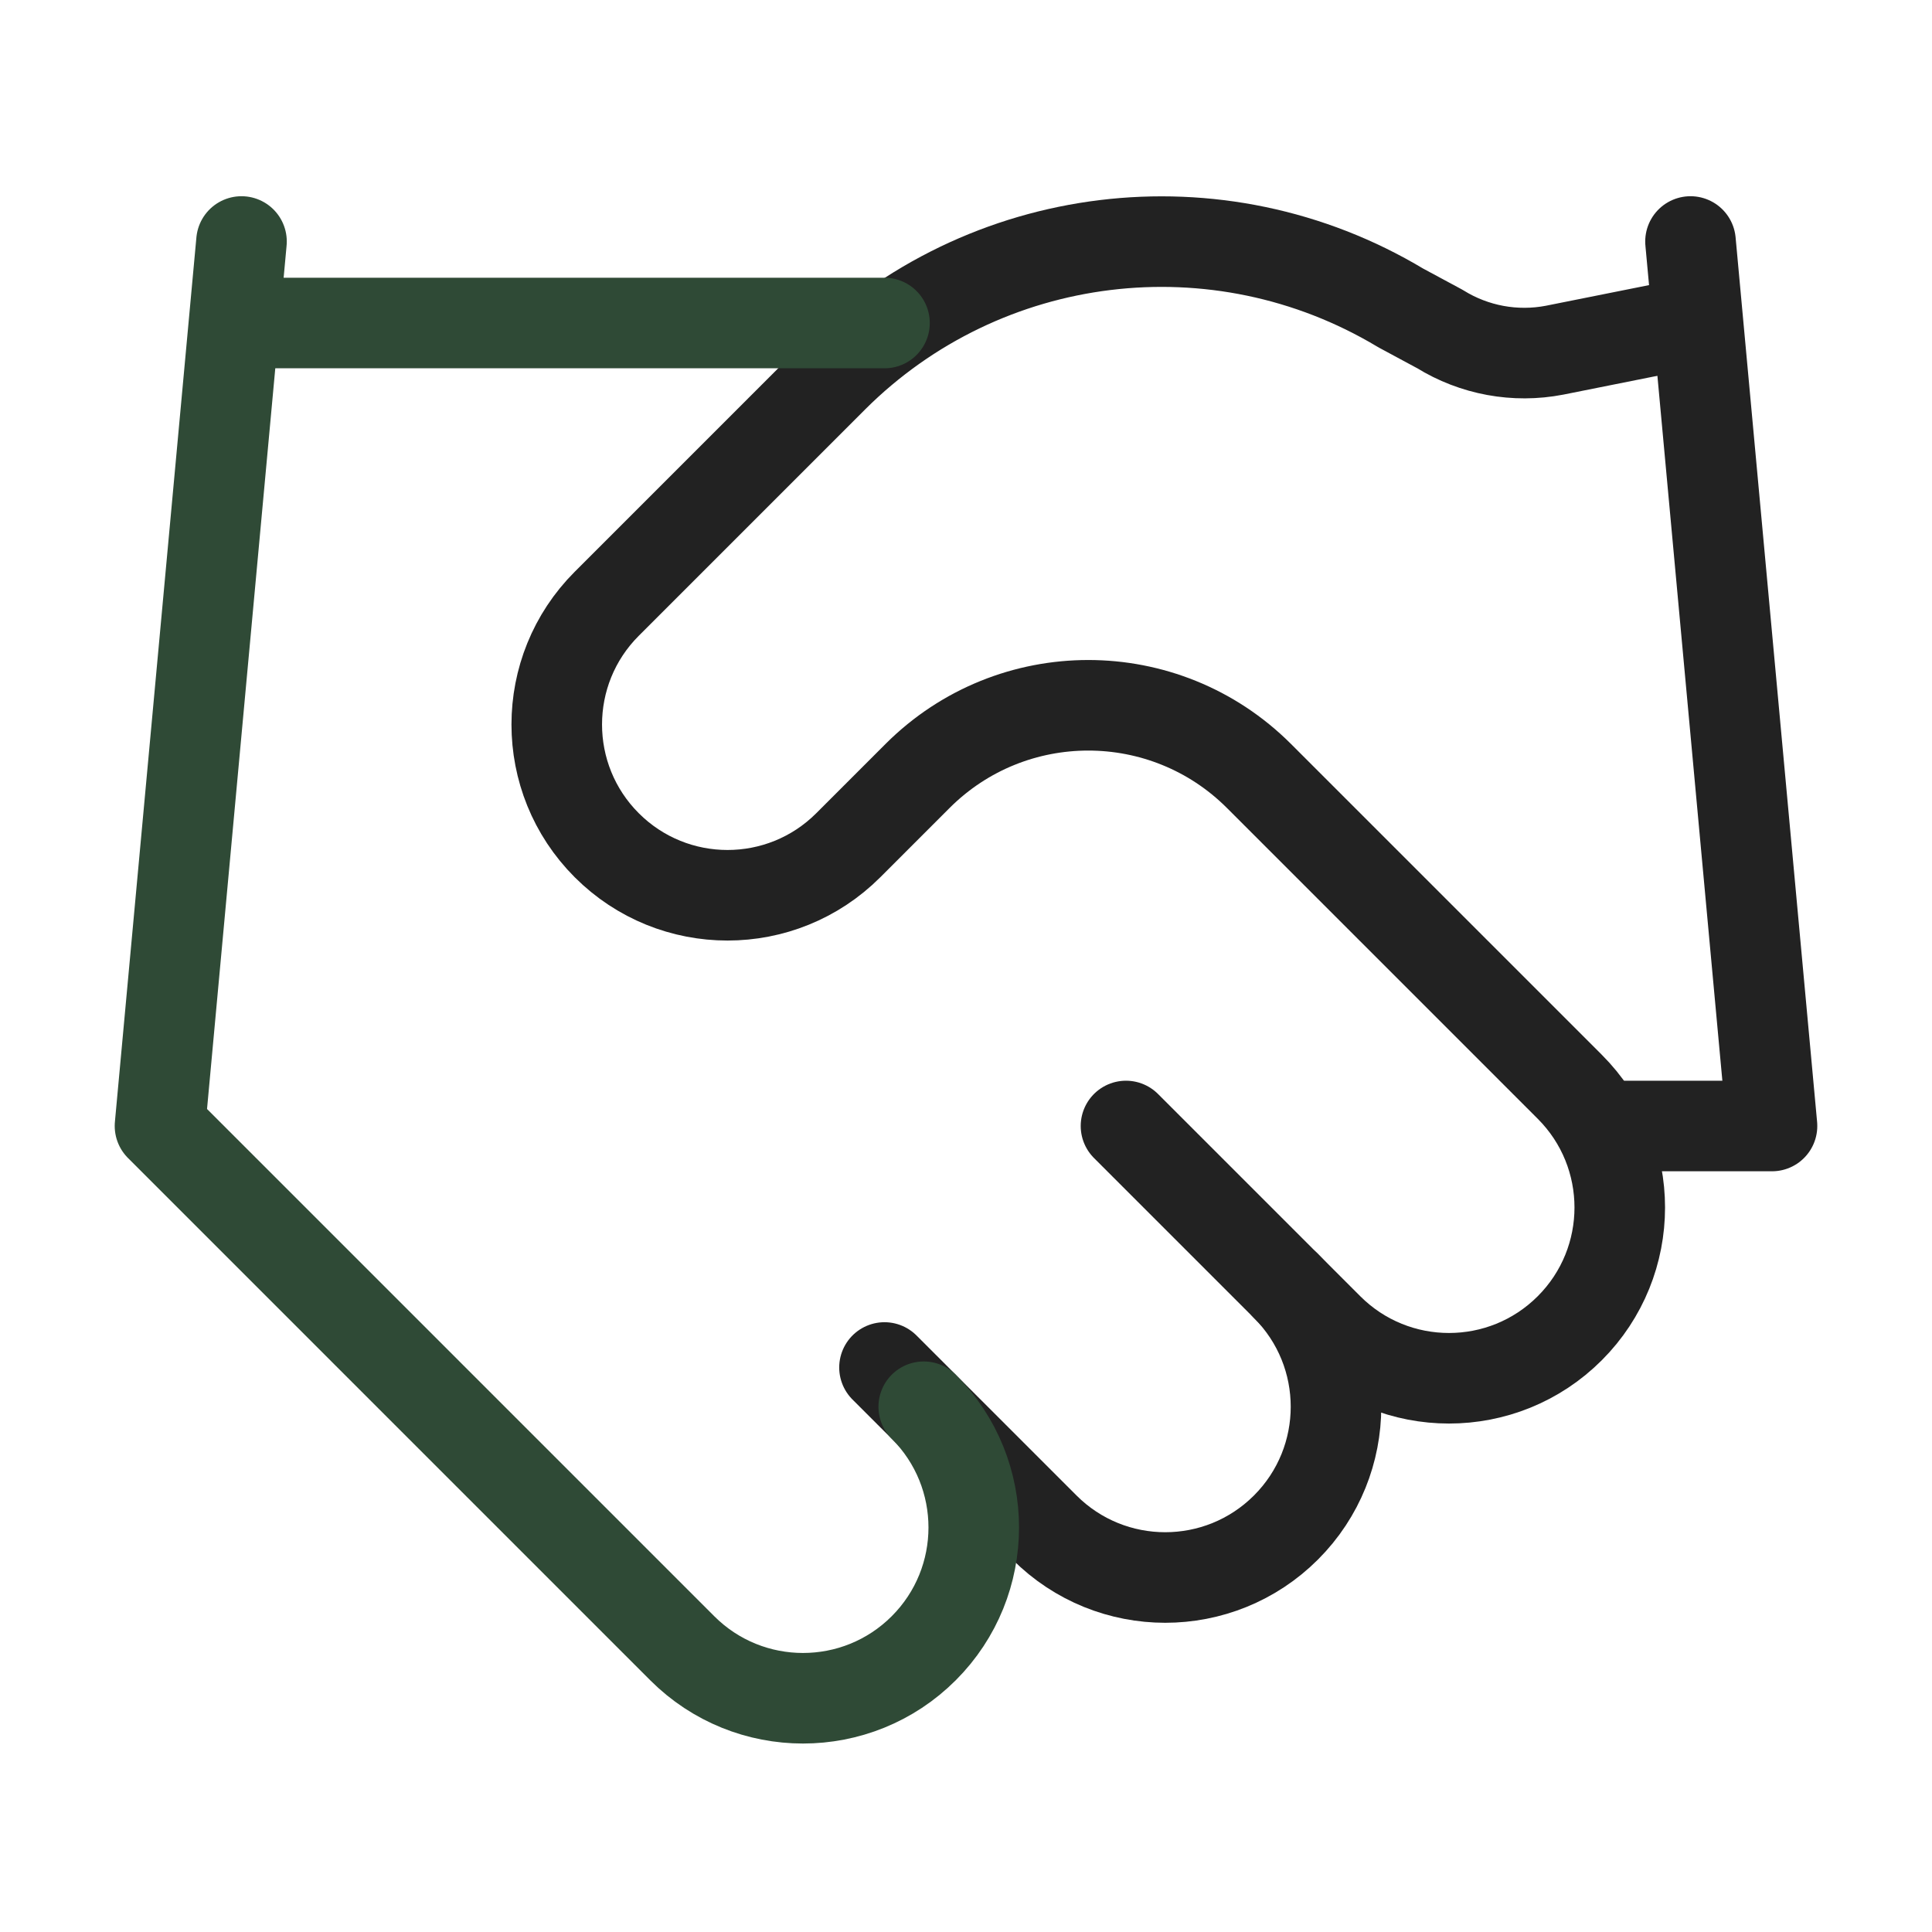
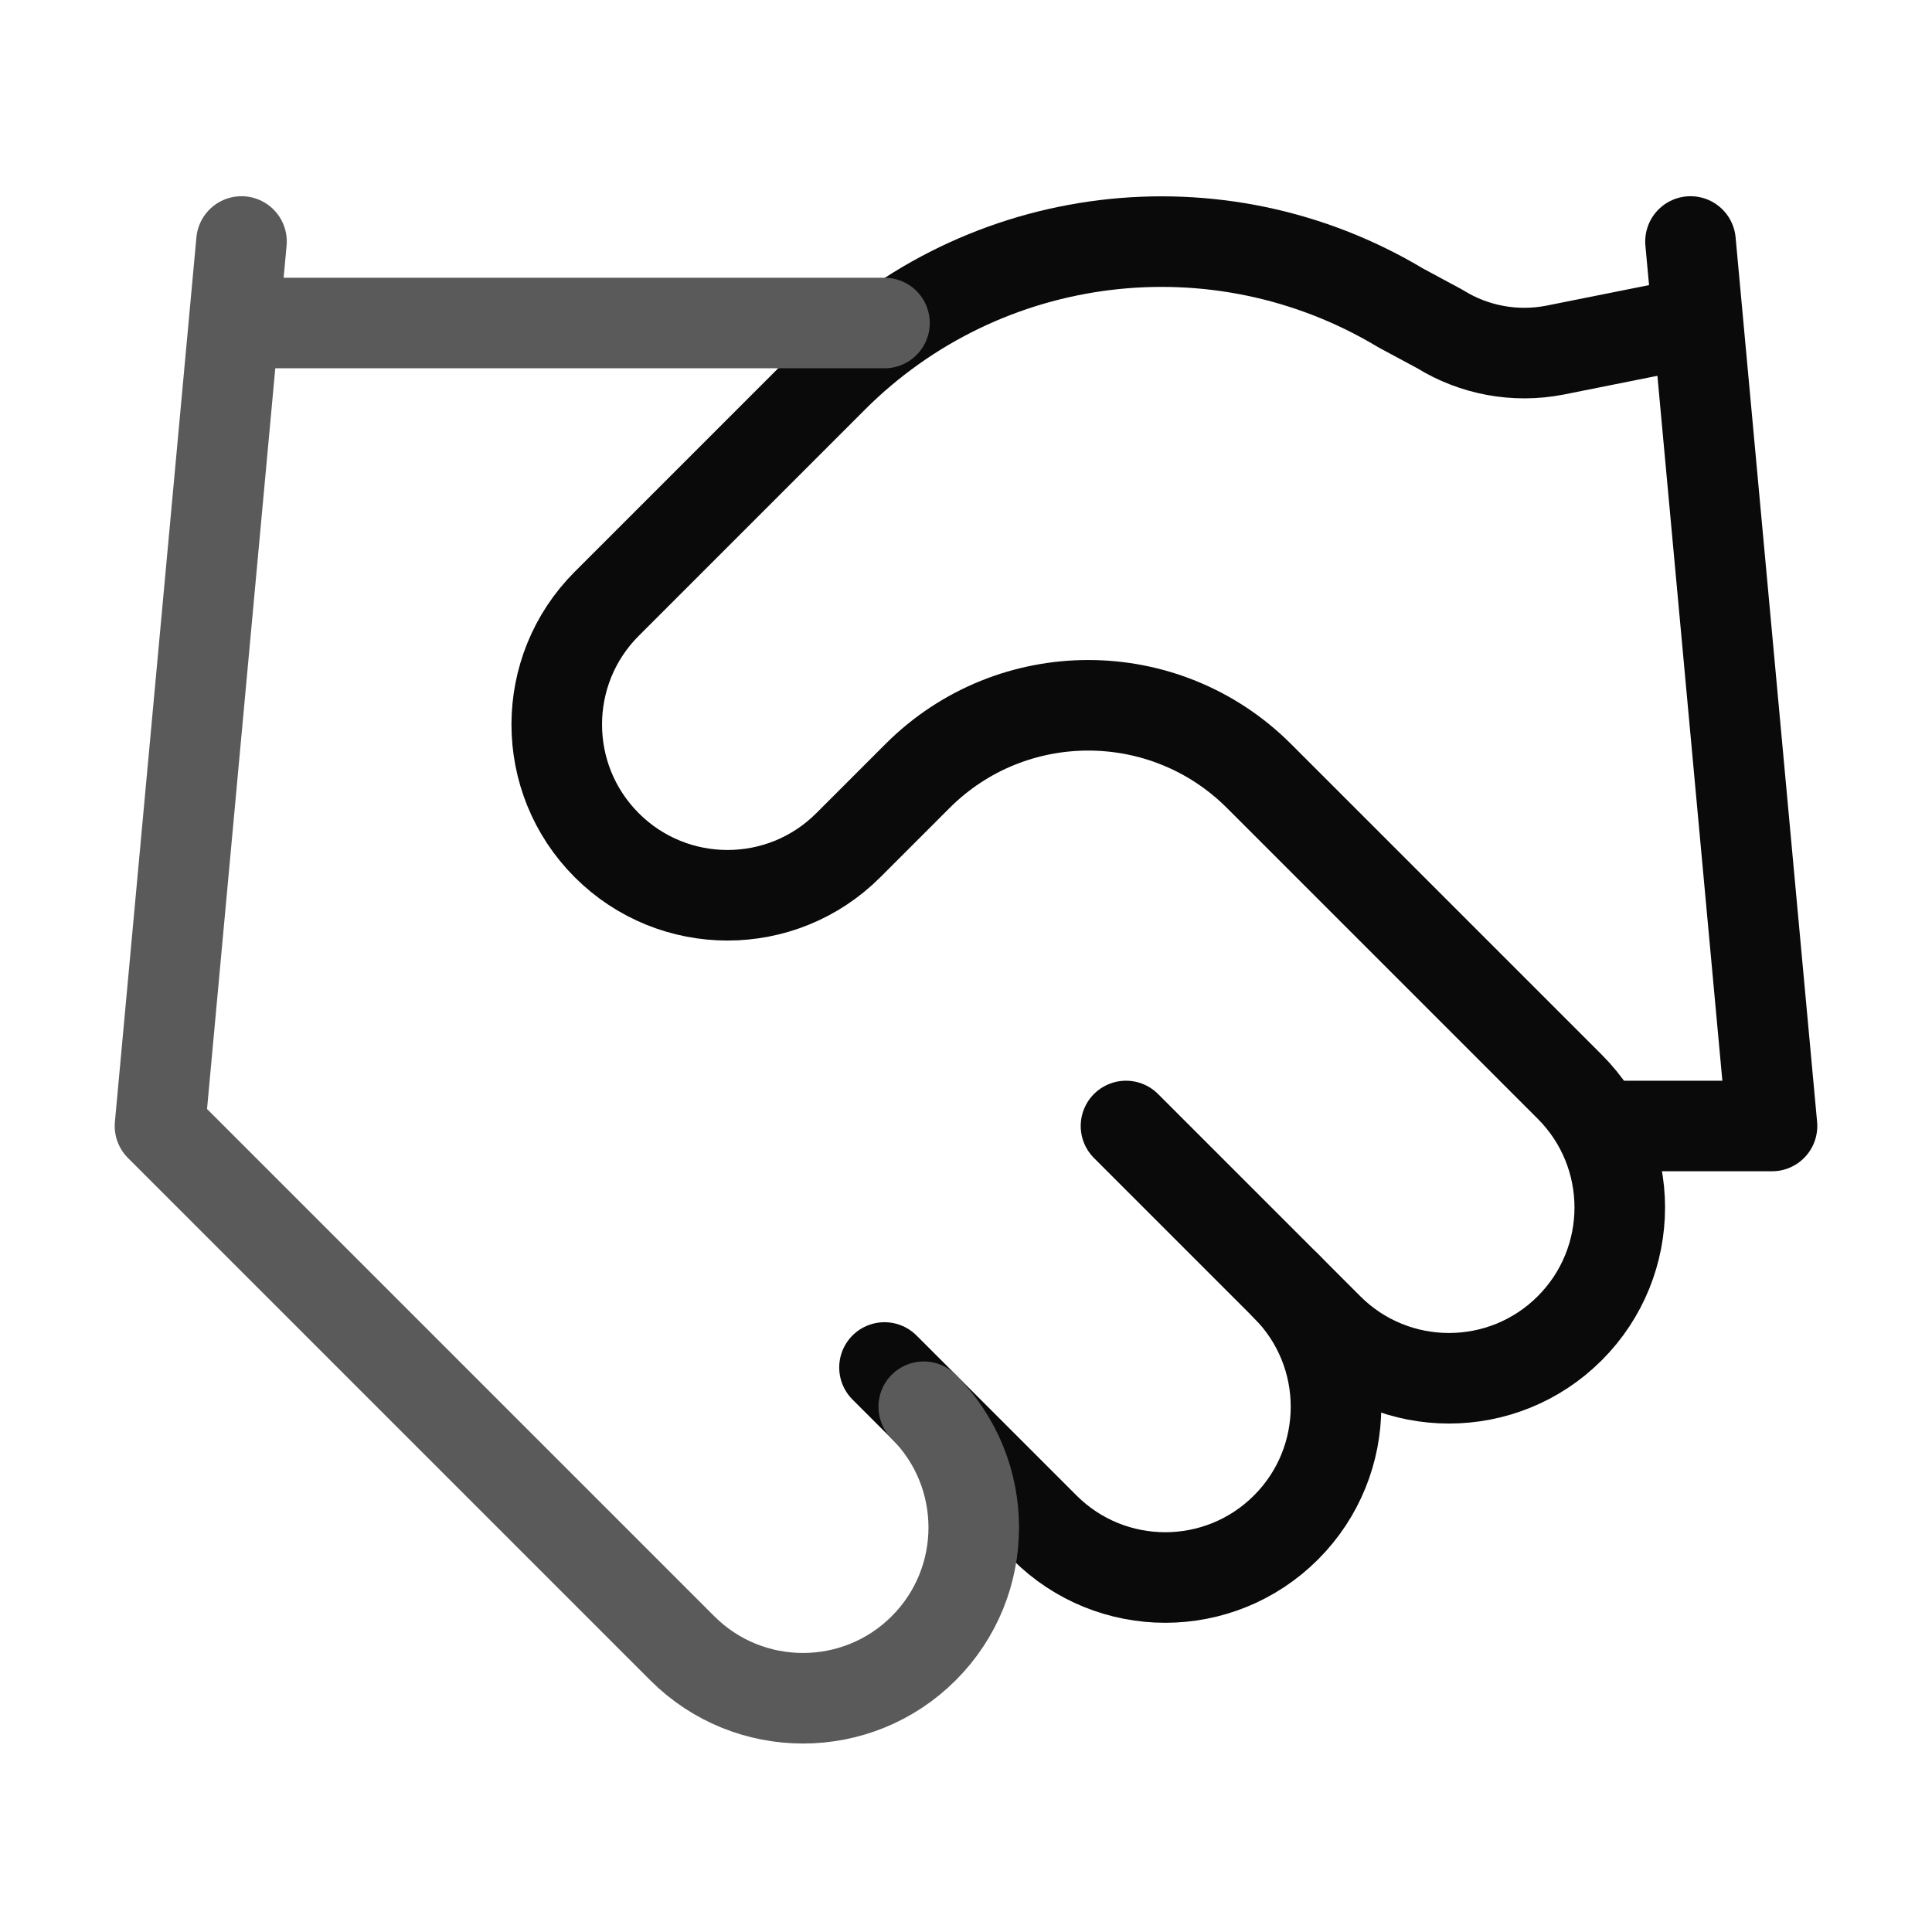
<svg xmlns="http://www.w3.org/2000/svg" viewBox="0 0 64 64" width="64" height="64">
  <g fill="none" stroke-width="3" stroke-linecap="round" stroke-linejoin="round">
-     <path d="M29.3 45.3l5.3 5.3a2.7 2.7 0 1 0 8-8" stroke="#222222" />
-     <path d="M37.3 37.3l6.7 6.7a2.7 2.7 0 1 0 8-8l-10.3-10.3a8 8 0 0 0-11.3 0l-2.3 2.3a2.7 2.7 0 1 1-8-8l7.5-7.5a15.4 15.4 0 0 1 18.8-2.3l1.3.7a5.3 5.3 0 0 0 3.8.7L56 10.7" stroke="#222222" />
-     <path d="M56 8l2.7 29.3h-5.3" stroke="#222222" />
-     <path d="M8 8L5.3 37.3l17.3 17.3a2.7 2.7 0 1 0 8-8" stroke="#2f4a36" />
-     <path d="M8 10.7h21.3" stroke="#2f4a36" />
+     <path d="M29.3 45.3l5.3 5.3a2.7 2.7 0 1 0 8-8" stroke="#0a0a0a" />
+     <path d="M37.3 37.3l6.7 6.7a2.7 2.7 0 1 0 8-8l-10.3-10.3a8 8 0 0 0-11.3 0l-2.3 2.3a2.7 2.7 0 1 1-8-8l7.5-7.5a15.4 15.4 0 0 1 18.8-2.3l1.3.7a5.3 5.3 0 0 0 3.8.7L56 10.7" stroke="#0a0a0a" />
+     <path d="M56 8l2.7 29.3h-5.3" stroke="#0a0a0a" />
+     <path d="M8 8L5.3 37.3l17.3 17.3a2.7 2.7 0 1 0 8-8" stroke="#5a5a5a" />
+     <path d="M8 10.7h21.3" stroke="#5a5a5a" />
  </g>
</svg>
